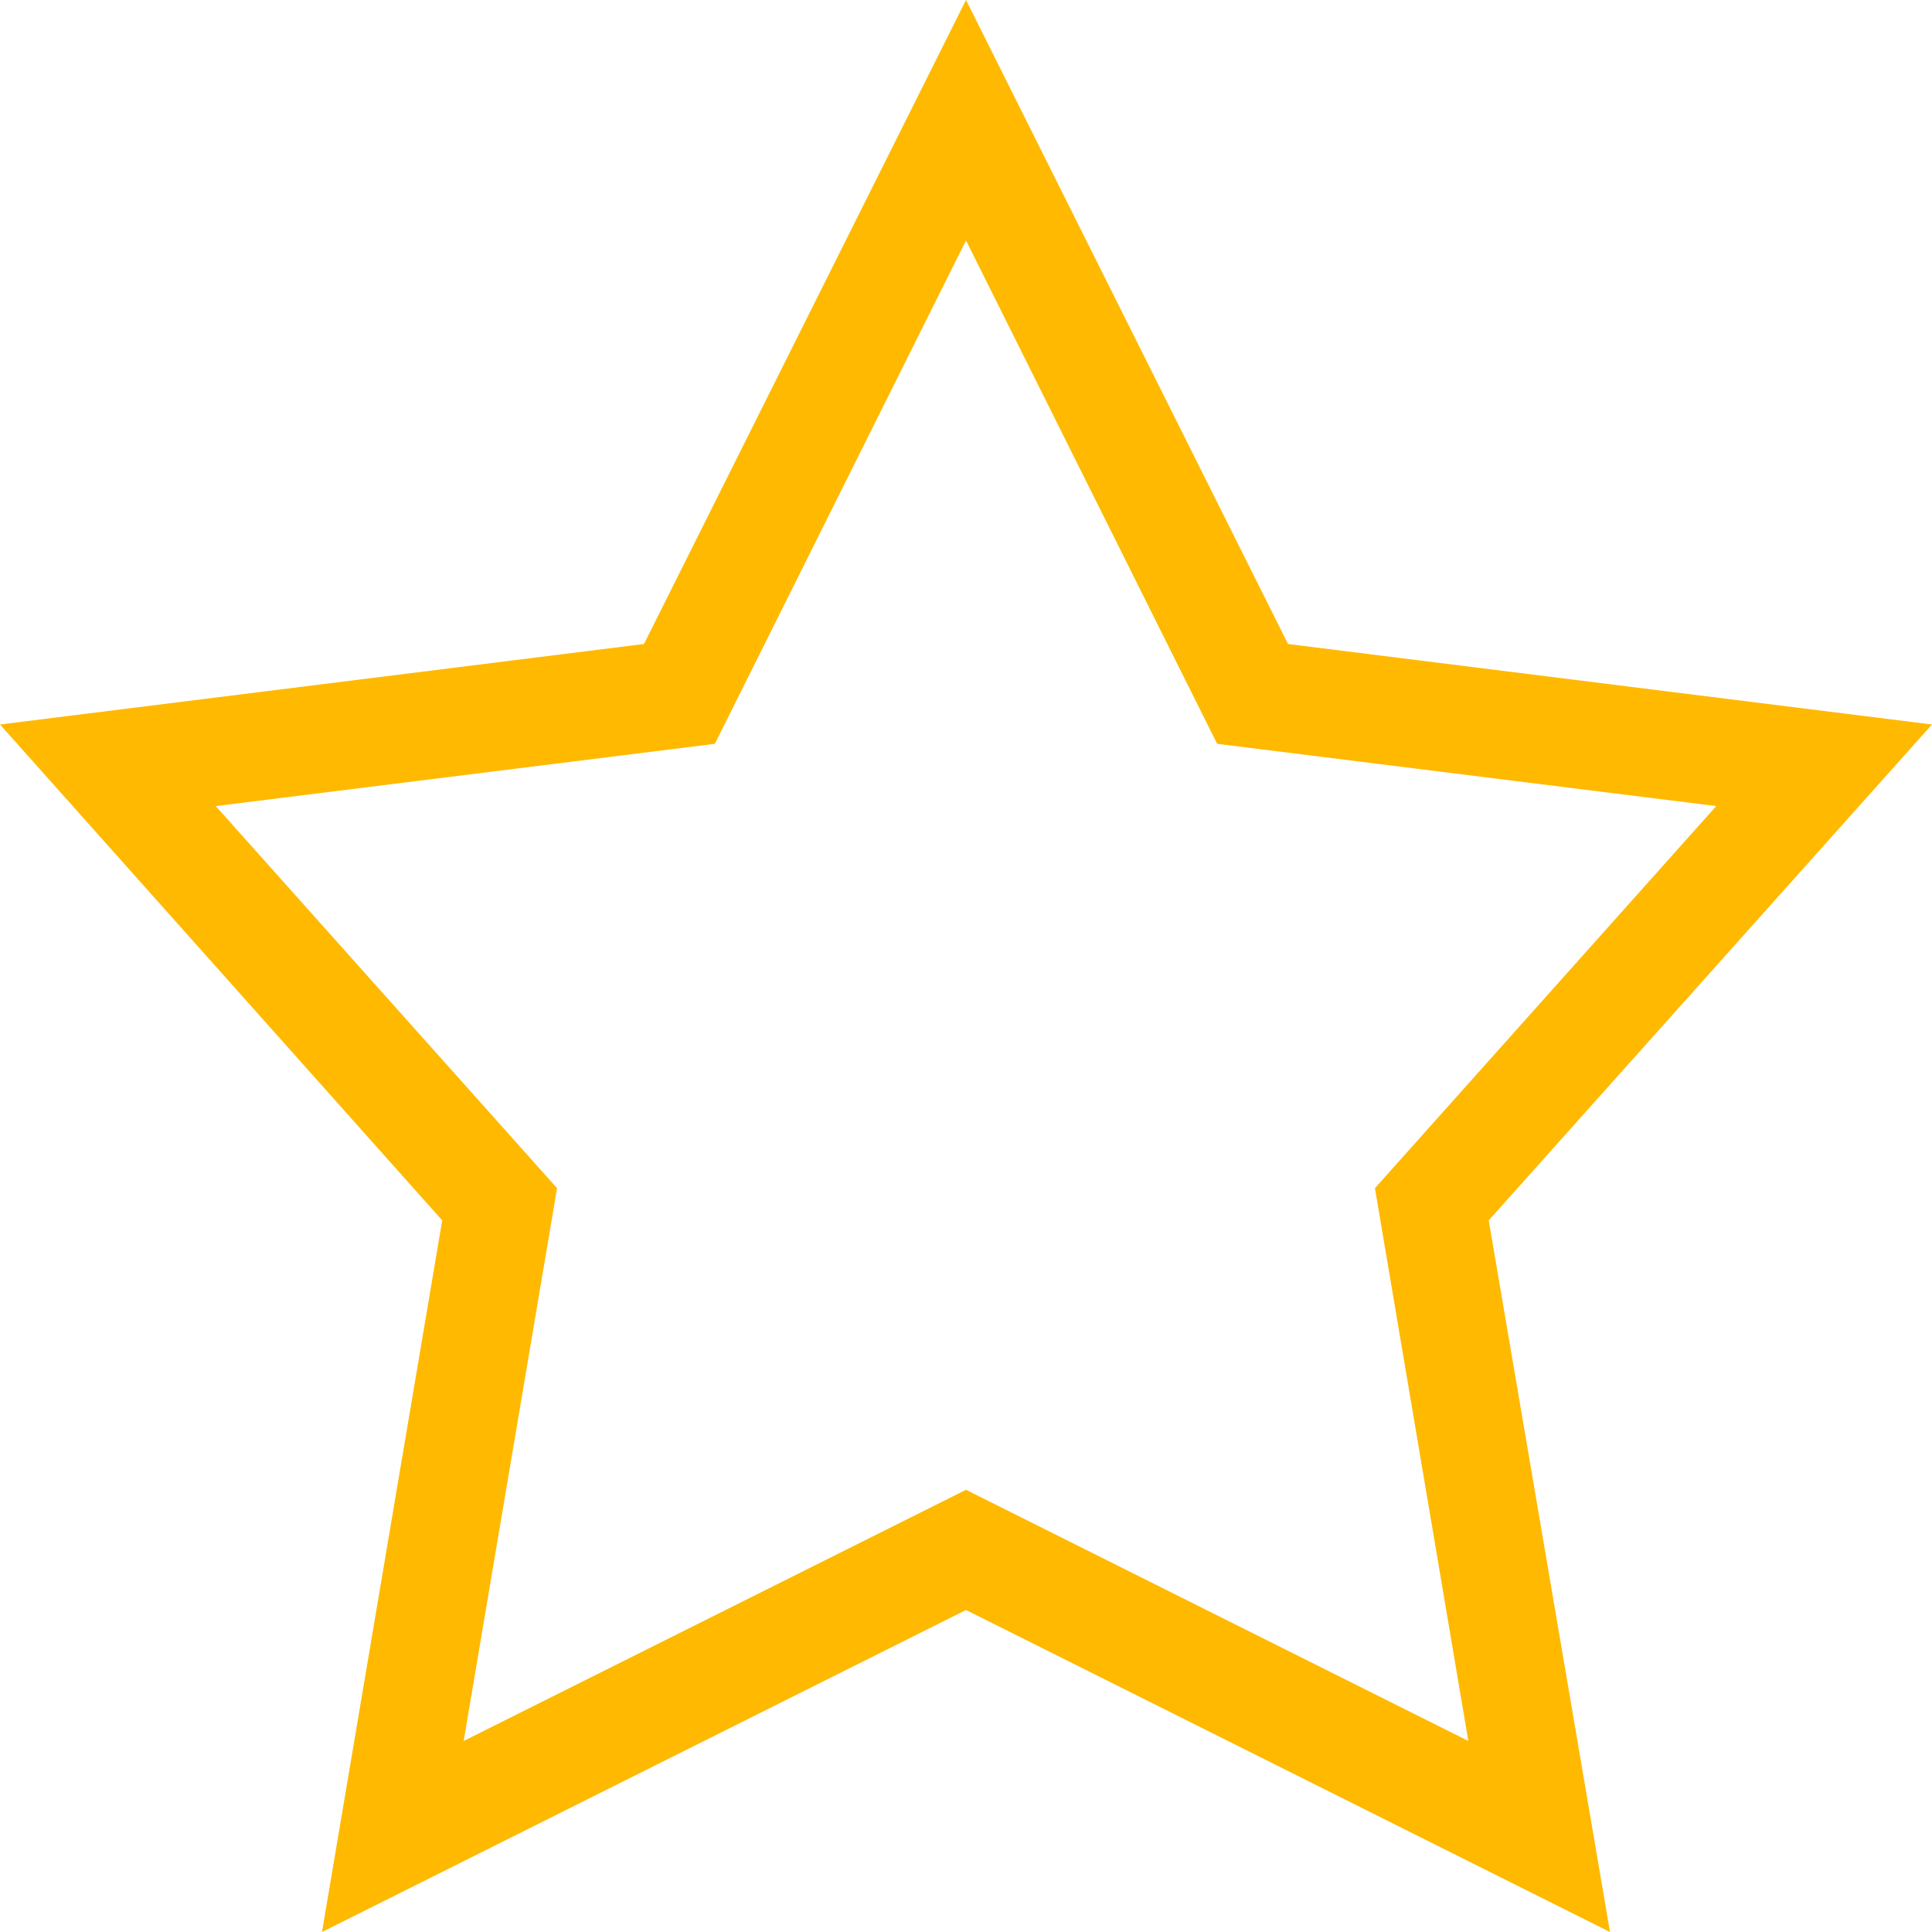
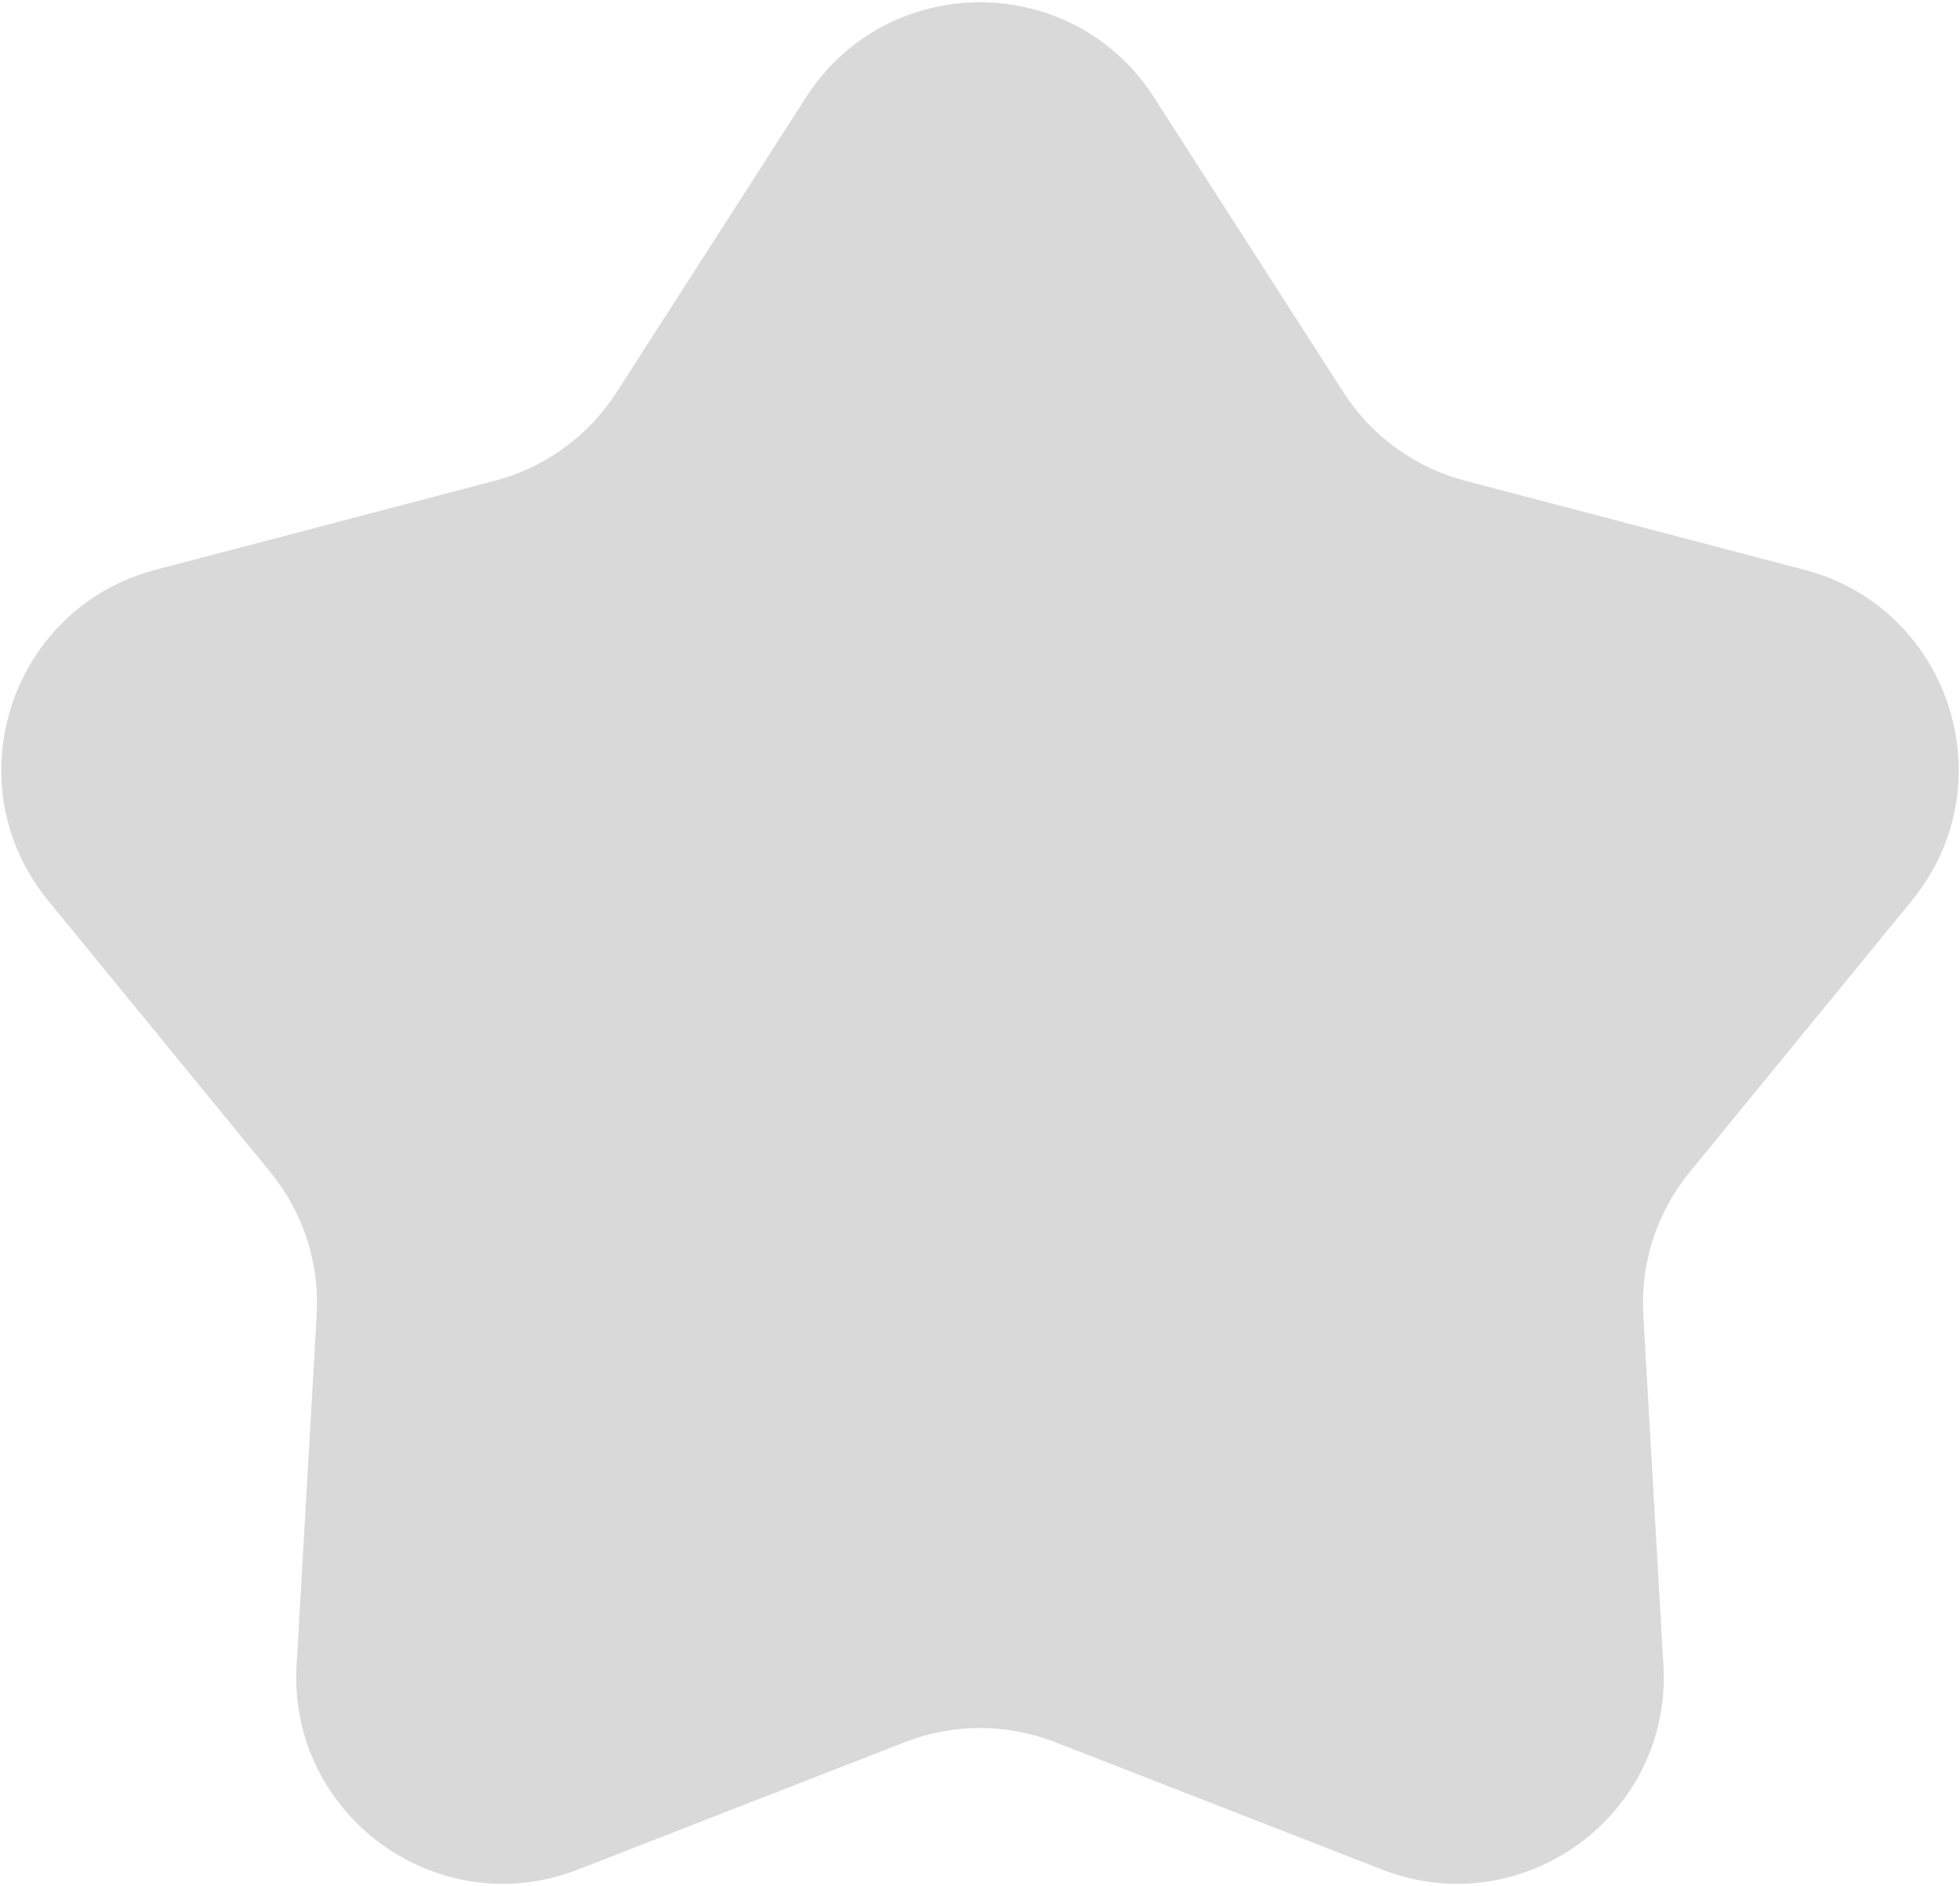
- <svg xmlns="http://www.w3.org/2000/svg" viewBox="0 0 18 18">
-   <path fill="#ffb900" d="M9 0l3 6 6 .75-4.13 4.62L15 18l-6-3-6 3 1.12-6.63L0 6.75 6 6l3-6zm0 2.24L6.66 6.93l-4.65.58 3.18 3.56-.87 5.15L9 13.88l4.68 2.34-.87-5.15 3.18-3.56-4.65-.58L9 2.24z" />
+ <svg xmlns="http://www.w3.org/2000/svg" width="531" height="511" viewBox="0 0 531 511" fill="none">
+   <path d="M218.382 26.358C240.423 -7.957 290.577 -7.957 312.618 26.358L363.994 106.346C371.578 118.152 383.318 126.682 396.89 130.246L488.839 154.39C528.285 164.748 543.784 212.448 517.96 244.014L457.763 317.593C448.877 328.454 444.393 342.255 445.198 356.264L450.649 451.174C452.988 491.89 412.412 521.371 374.411 506.565L285.83 472.051C272.756 466.957 258.244 466.957 245.17 472.051L156.589 506.565C118.588 521.371 78.012 491.891 80.351 451.174L85.802 356.264C86.607 342.255 82.123 328.454 73.237 317.593L13.04 244.014C-12.784 212.448 2.715 164.748 42.161 154.39L134.11 130.246C147.682 126.682 159.422 118.152 167.006 106.346L218.382 26.358Z" fill="#D9D9D9" />
</svg>
